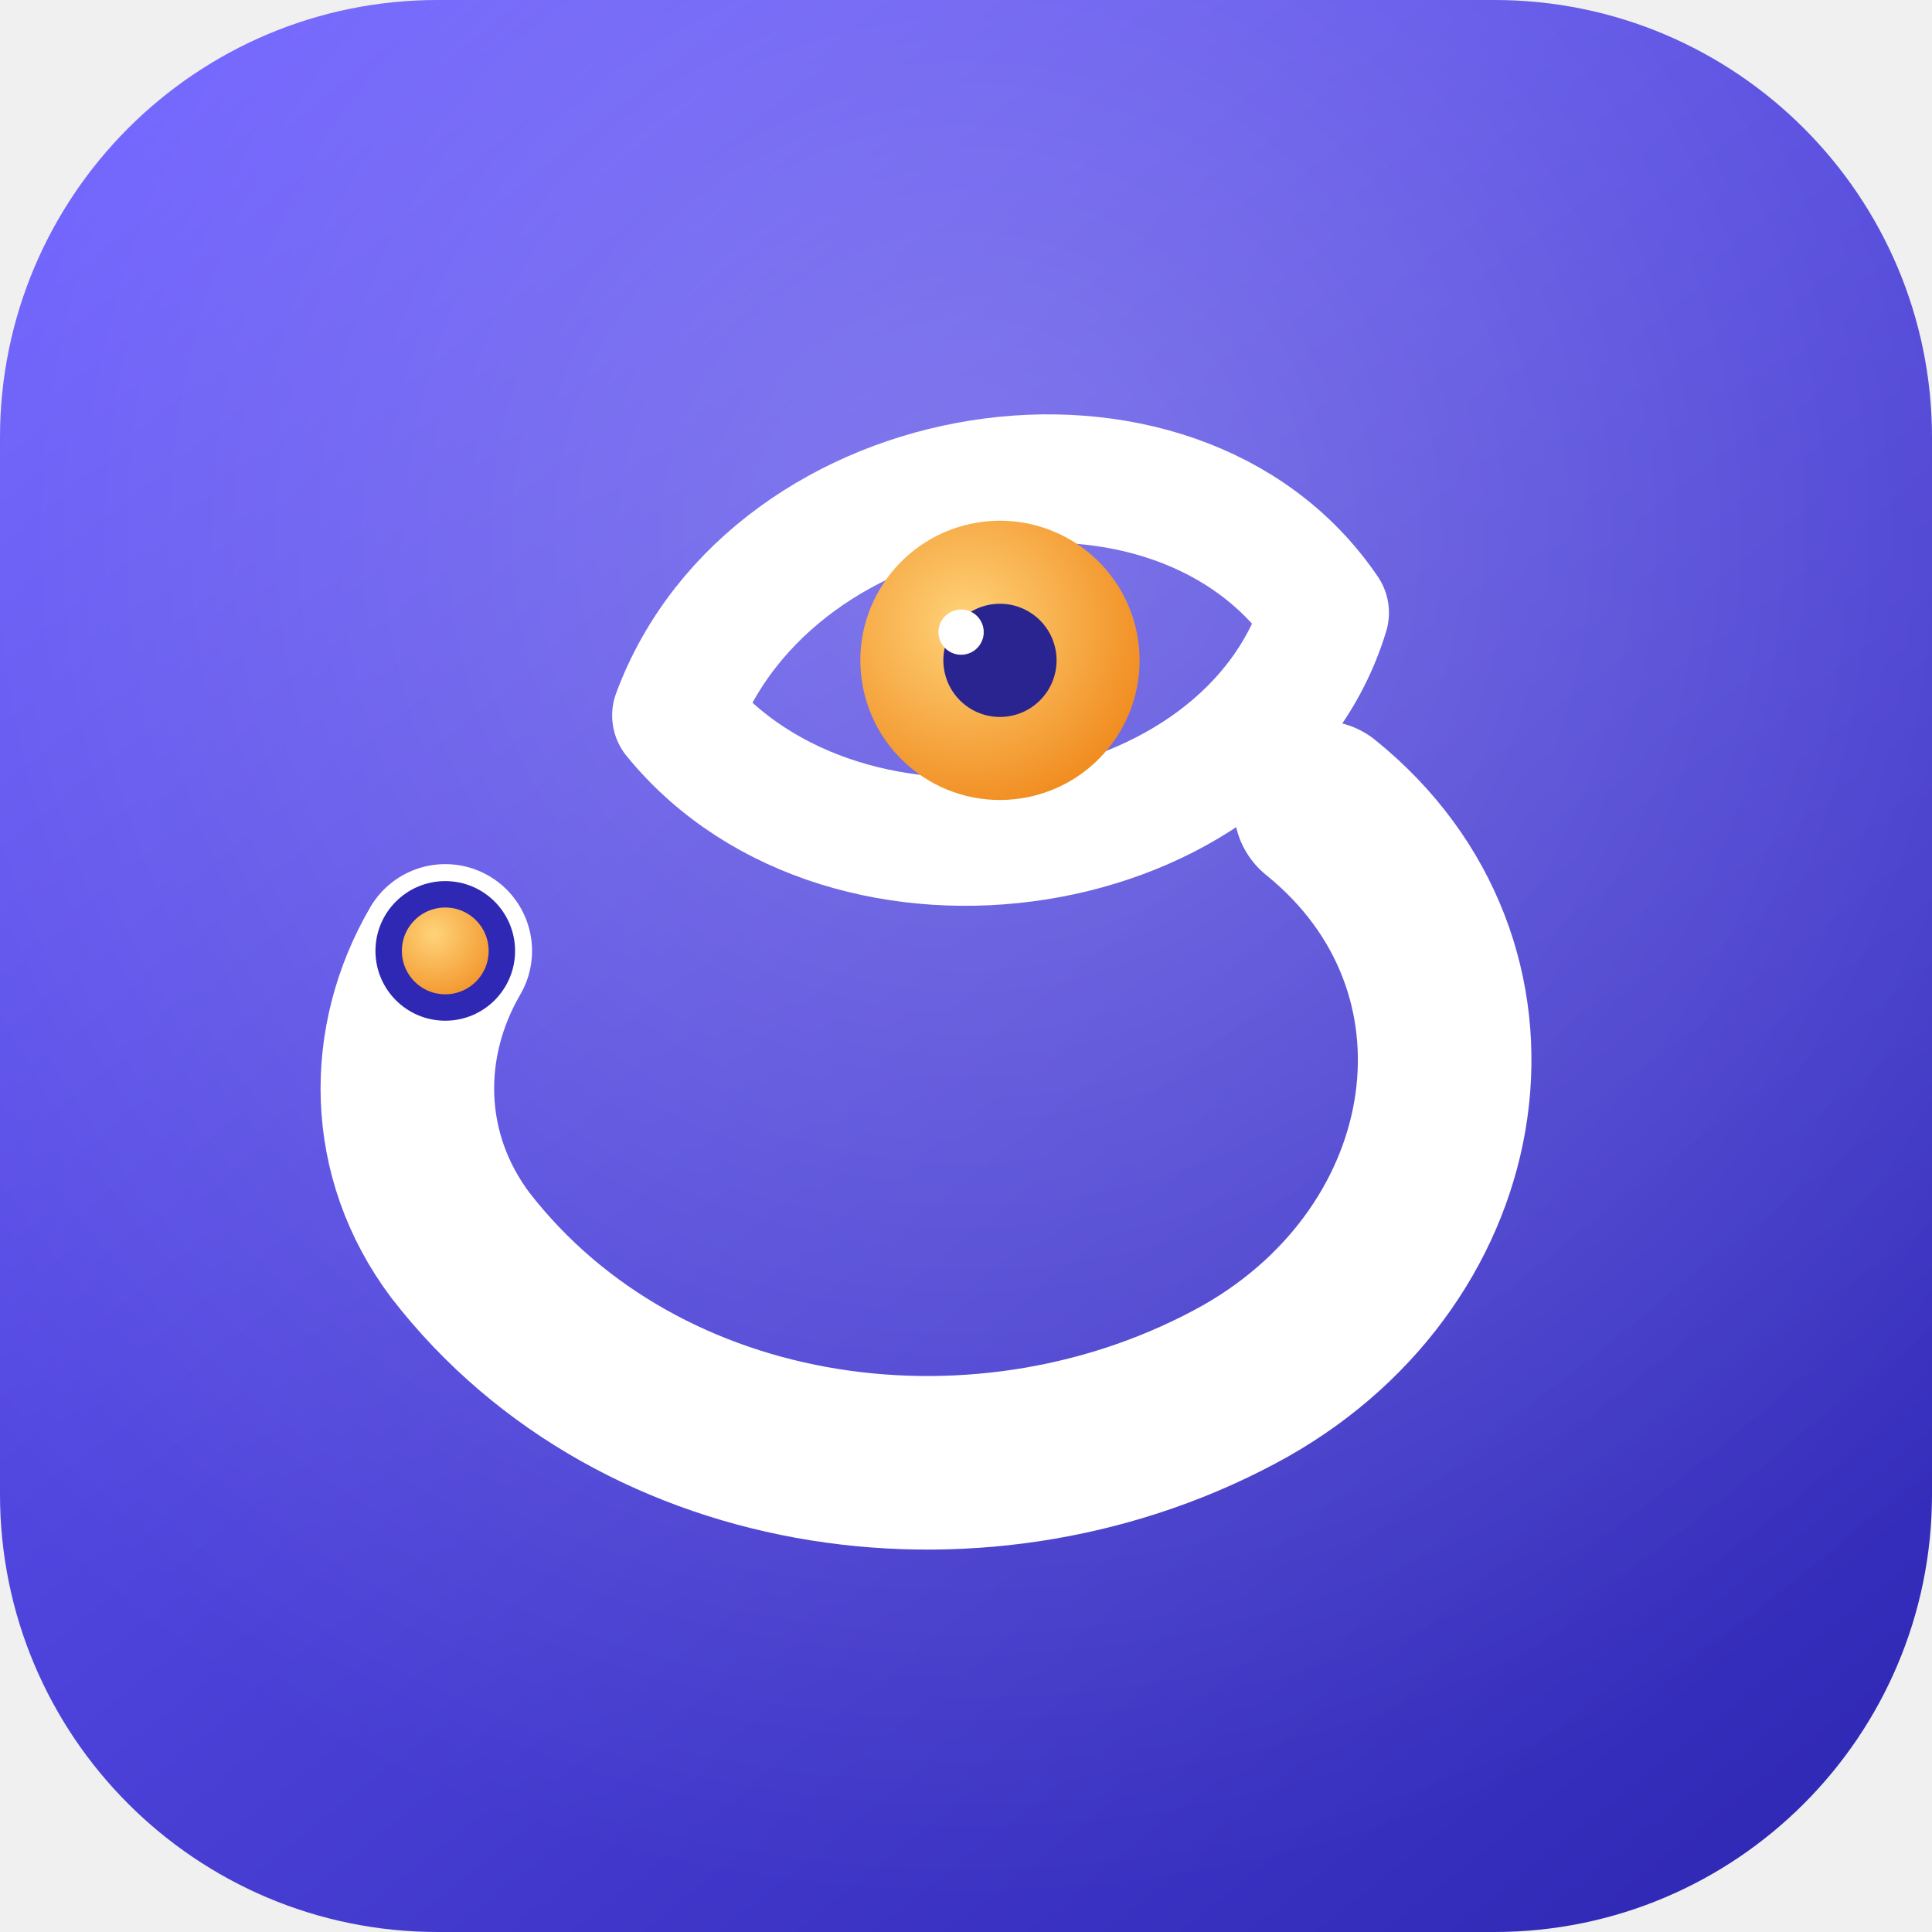
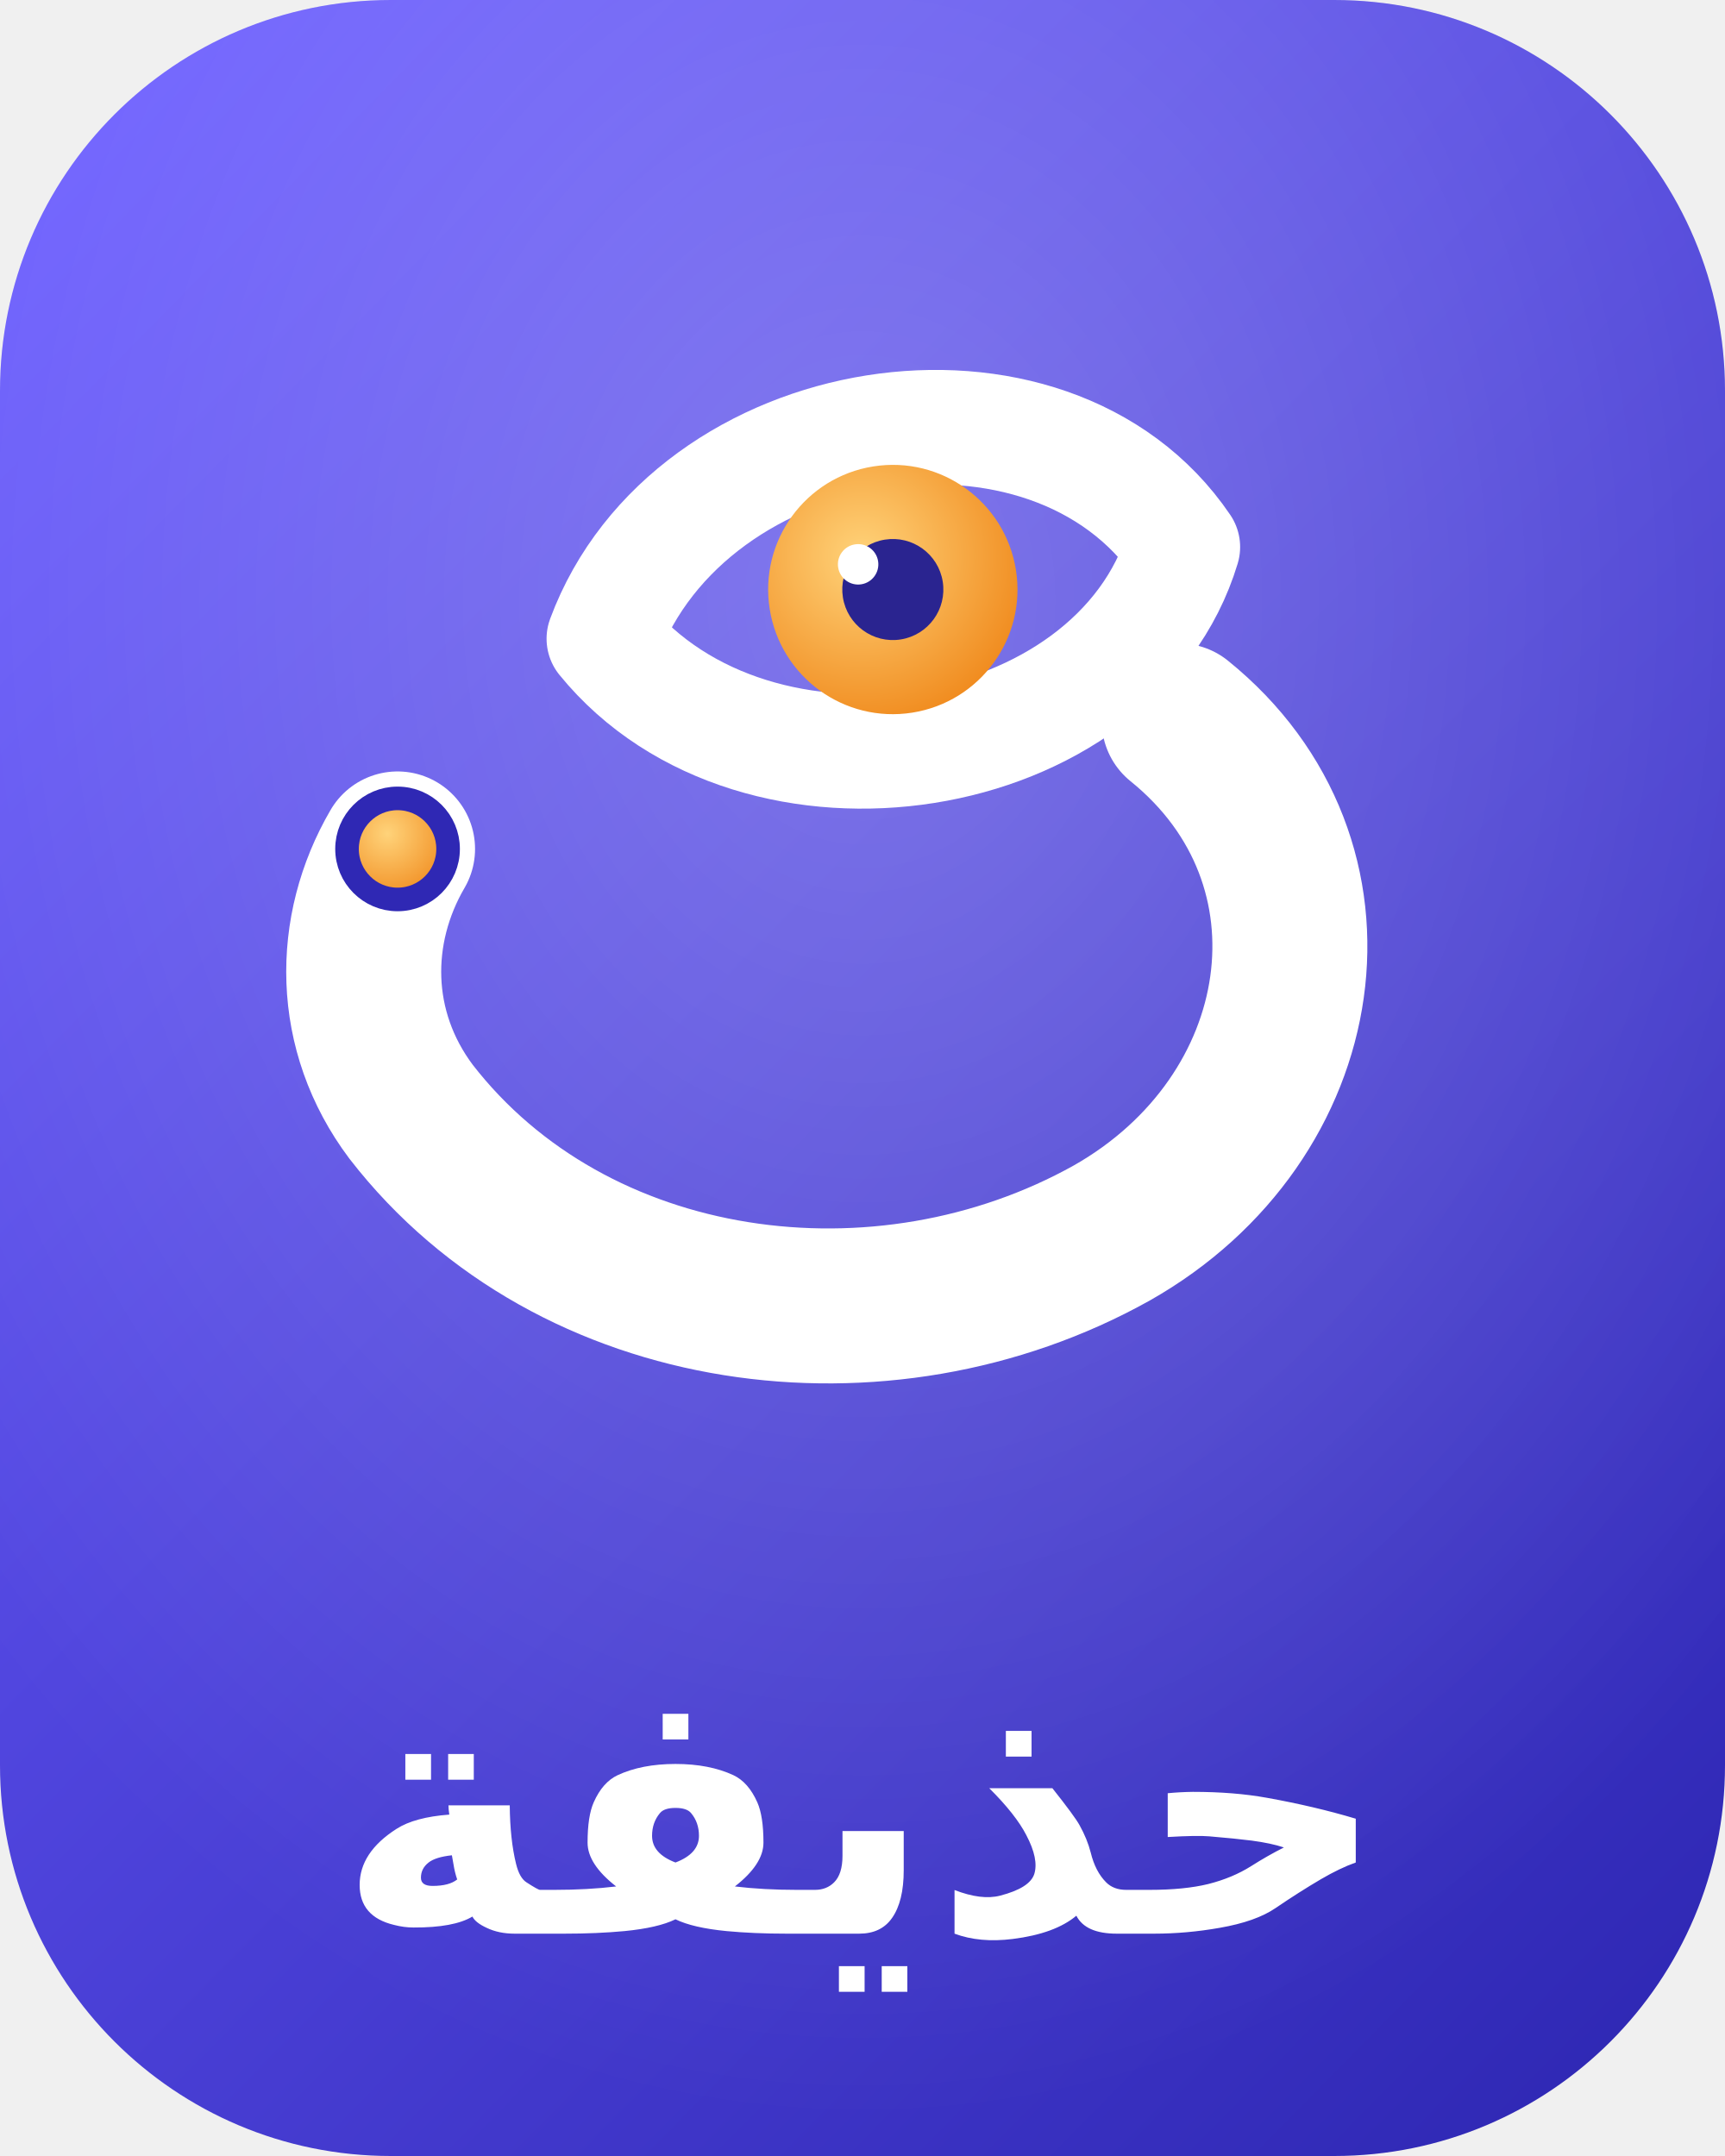
- <svg xmlns="http://www.w3.org/2000/svg" viewBox="0 0 512 512">
+ <svg xmlns="http://www.w3.org/2000/svg" viewBox="0 0 512 640">
  <defs>
    <linearGradient id="bg" x1="0.1" y1="0" x2="0.9" y2="1">
      <stop offset="0" stop-color="#6a5cff" />
      <stop offset="1" stop-color="#2f28b4" />
    </linearGradient>
    <radialGradient id="glow" cx="0.5" cy="0.28" r="0.7">
      <stop offset="0" stop-color="#fff" stop-opacity=".25" />
      <stop offset="1" stop-color="#fff" stop-opacity="0" />
    </radialGradient>
    <radialGradient id="iris" cx="0.4" cy="0.35" r="0.7">
      <stop offset="0" stop-color="#ffd37a" />
      <stop offset="1" stop-color="#f08a1d" />
    </radialGradient>
  </defs>
-   <rect width="512" height="512" rx="116" fill="url(#bg)" />
-   <rect width="512" height="512" rx="116" fill="url(#glow)" />
+   <rect width="512" height="640" rx="116" fill="url(#bg)" />
+   <rect width="512" height="640" rx="116" fill="url(#glow)" />
  <g fill="none" stroke="#fff" stroke-linecap="round" stroke-linejoin="round">
    <g transform="rotate(-9 265 175)">
      <path stroke-width="34" d="M178 176 C214 112 322 112 352 176 C322 238 214 238 178 176 Z" />
    </g>
    <path stroke-width="46" d="M350 214 C402 256 390 332 330 366 C262 404 170 392 122 330 C104 306 104 276 118 252" />
  </g>
  <g transform="rotate(-9 265 175)">
    <circle cx="265" cy="175" r="37" fill="url(#iris)" />
    <circle cx="265" cy="175" r="15" fill="#2a2490" />
    <circle cx="256" cy="166" r="6" fill="#fff" />
  </g>
  <circle cx="118" cy="252" r="15" fill="url(#iris)" stroke="#2f28b4" stroke-width="7" />
+   <text x="256" y="574" text-anchor="middle" fill="#fff" font-family="Reem Kufi, 'Segoe UI', sans-serif" font-weight="700" font-size="104">حذيفة</text>
</svg>
